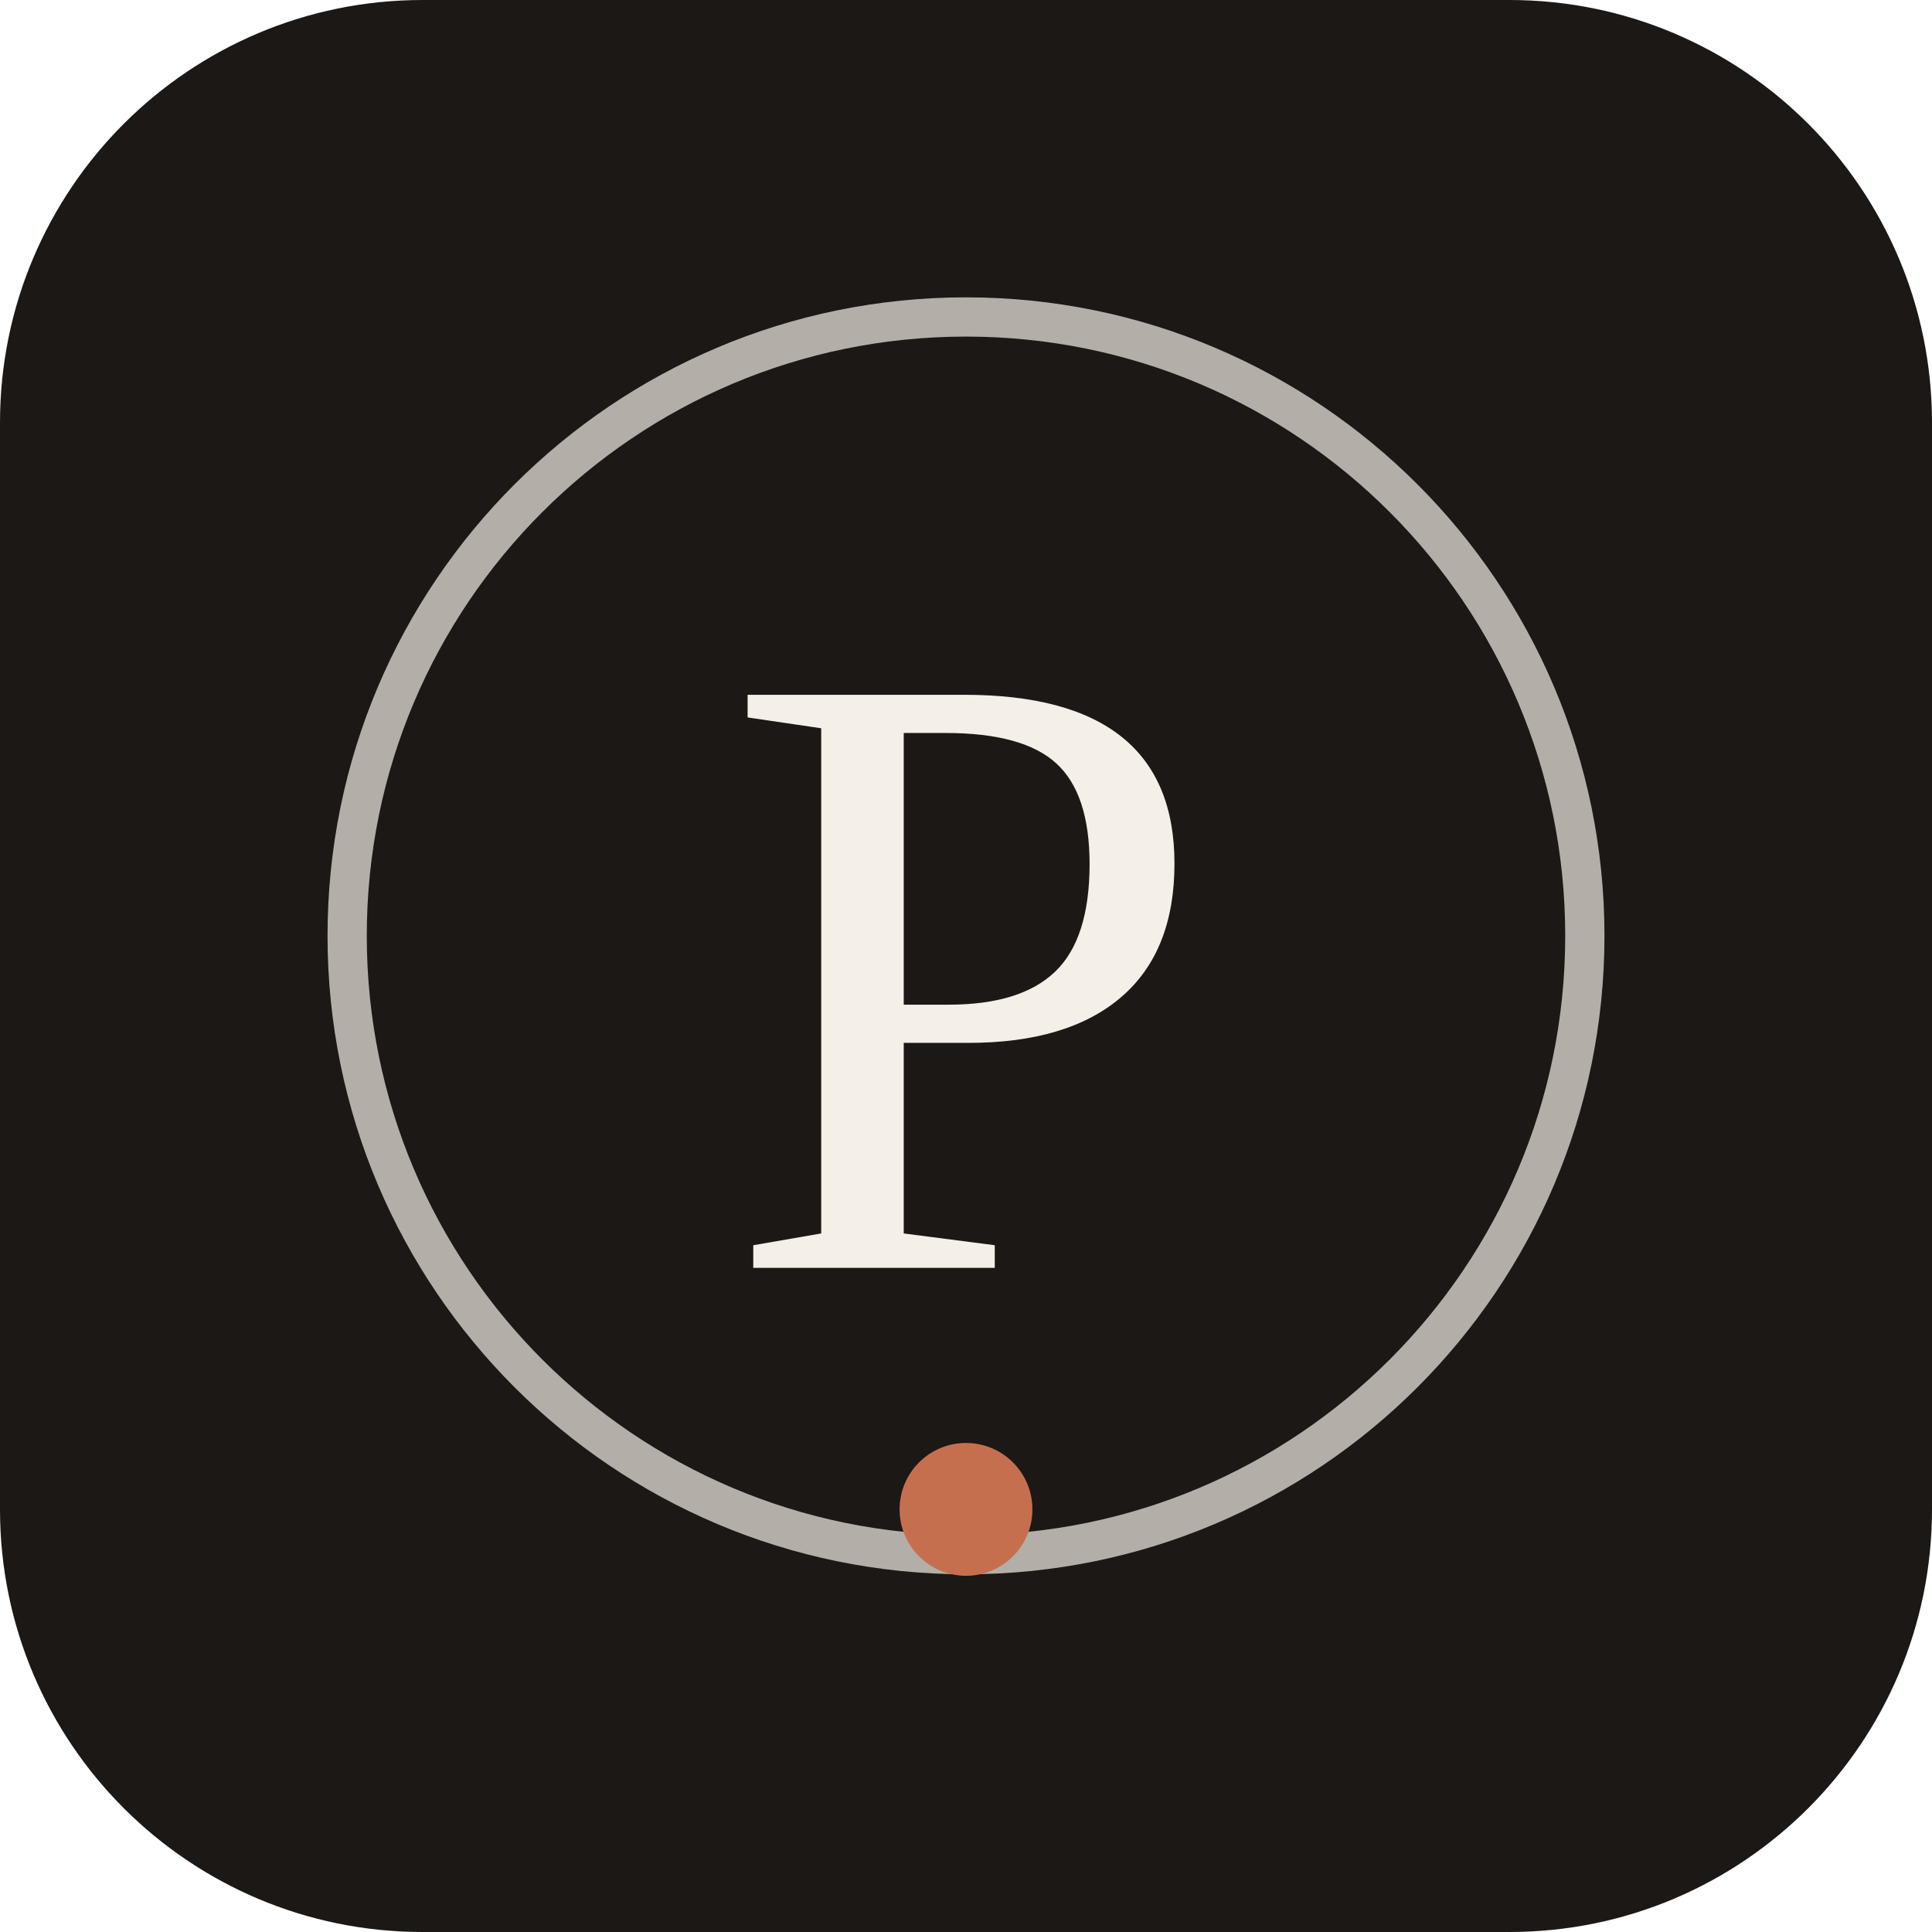
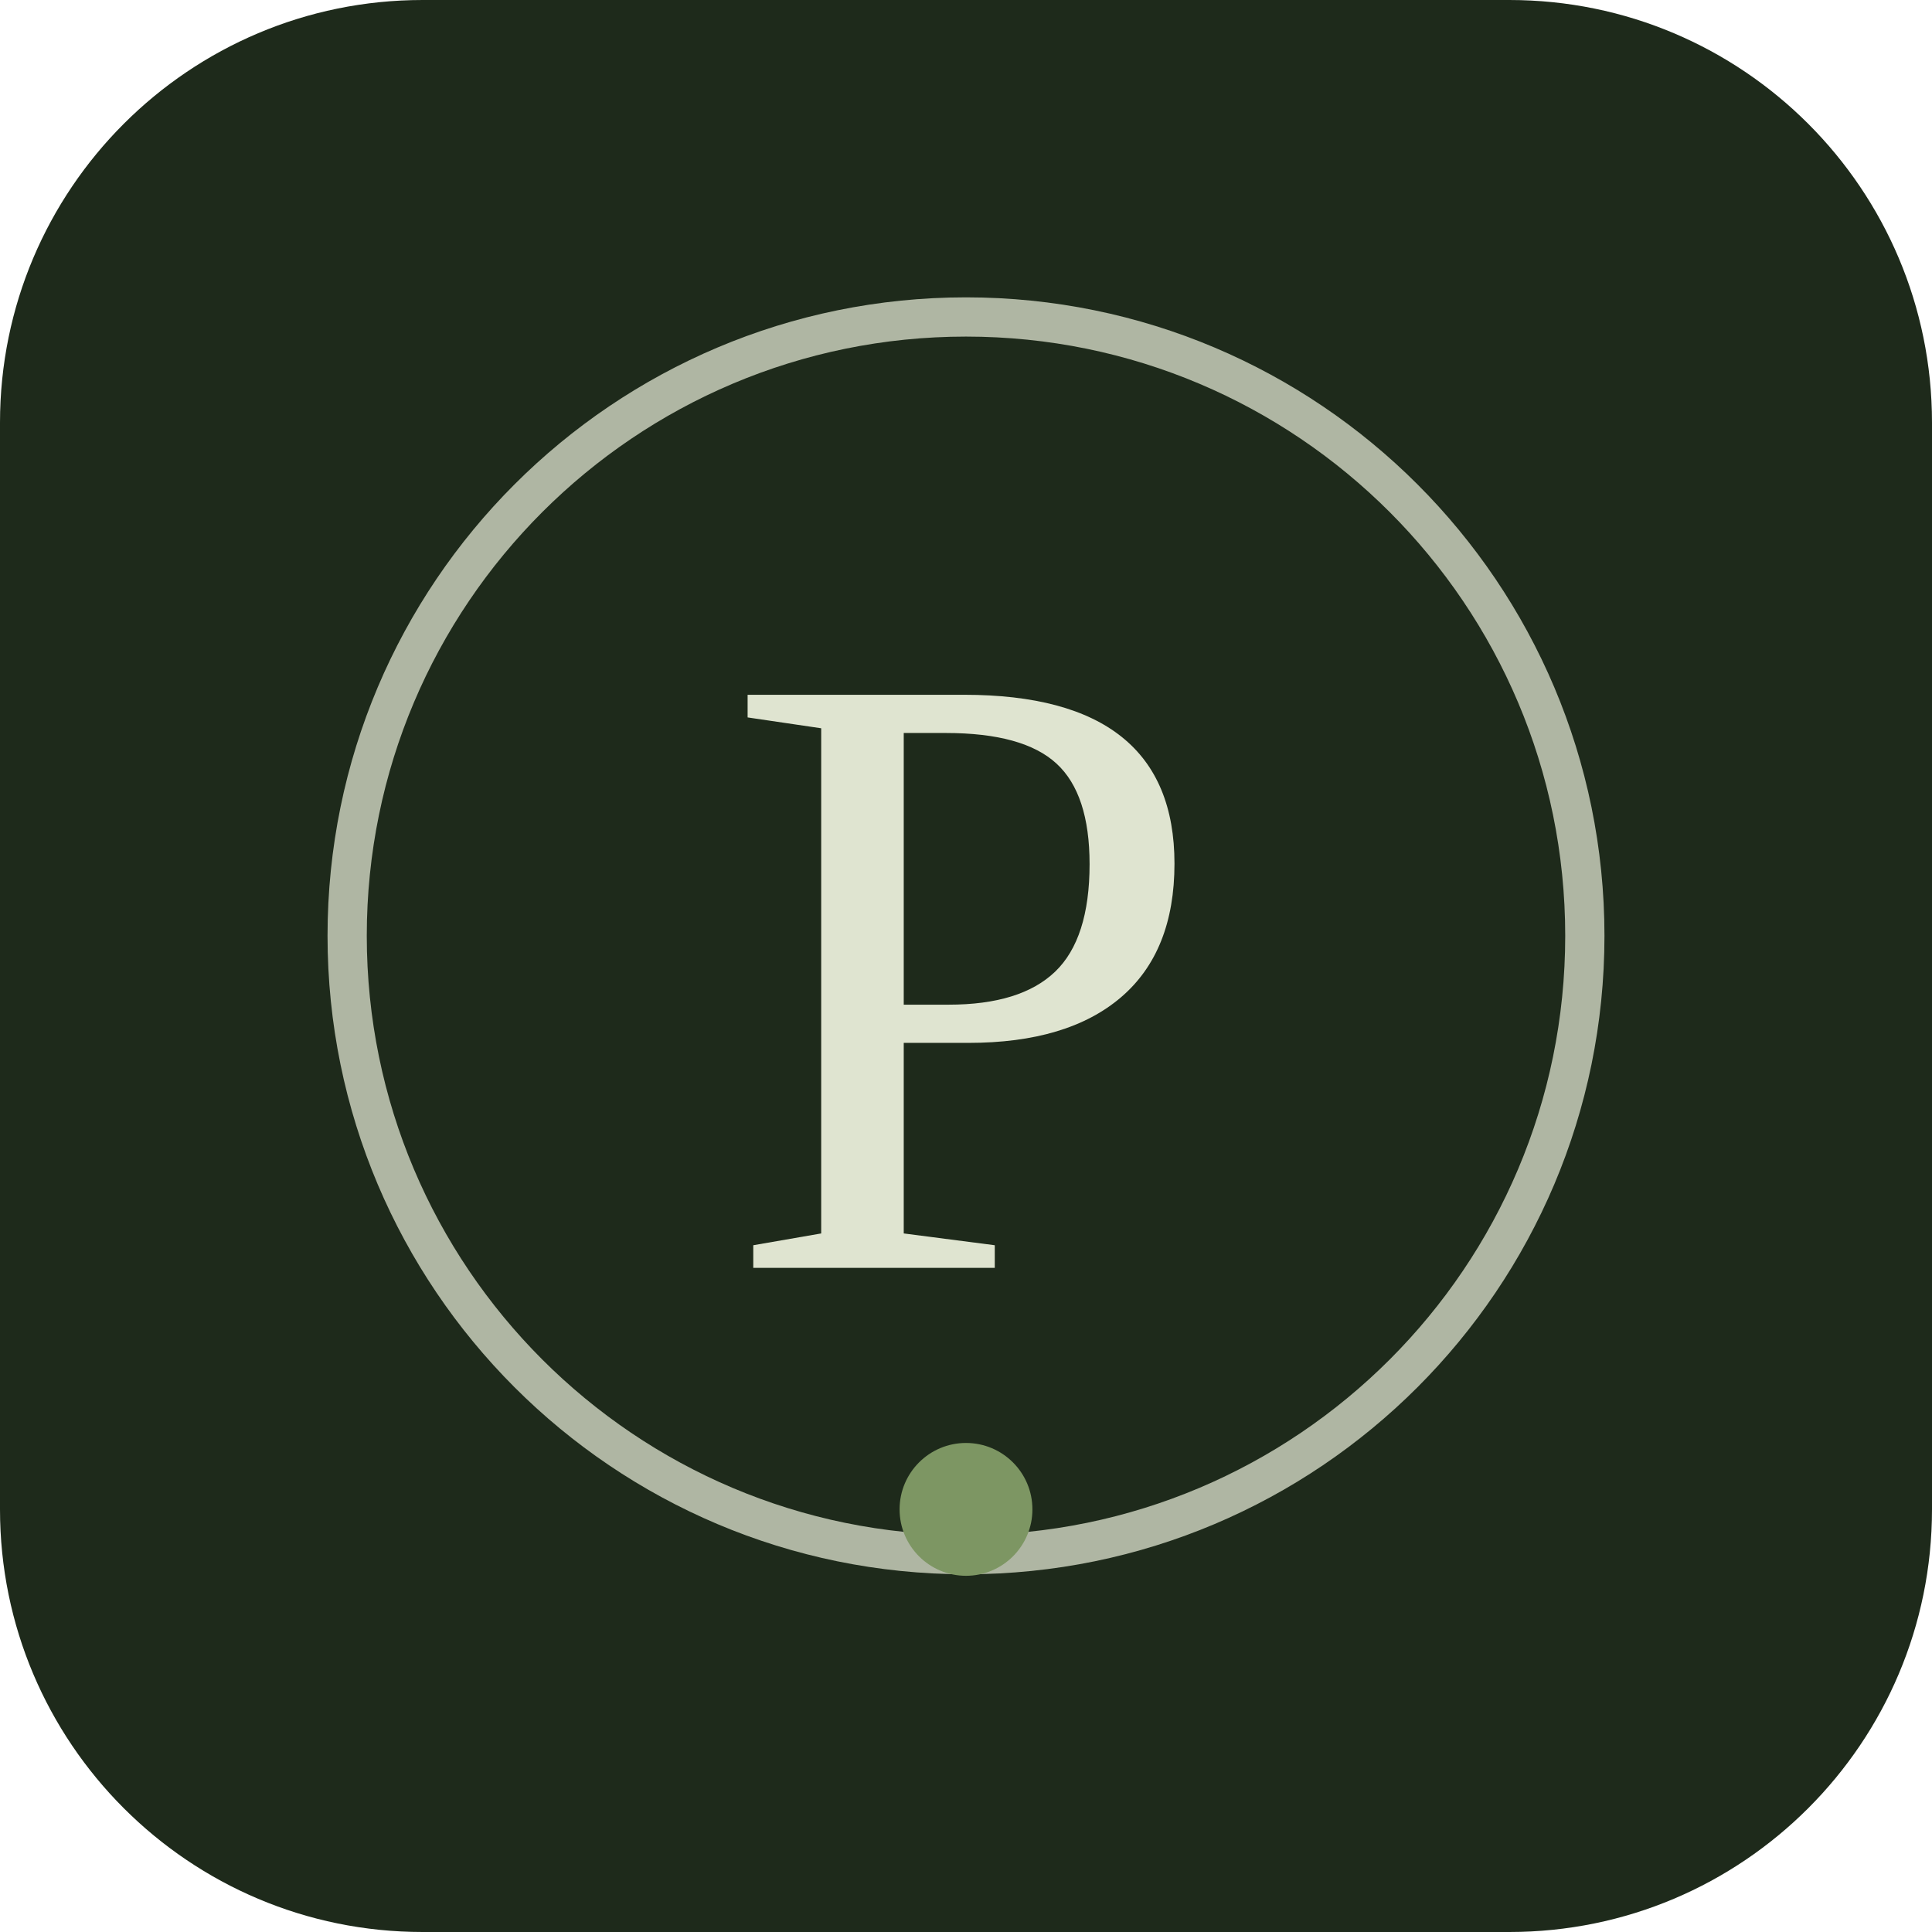
<svg xmlns="http://www.w3.org/2000/svg" viewBox="0 0 64 64" width="64" height="64">
-   <rect width="64" height="64" rx="14" fill="#1b1815" />
-   <circle cx="32" cy="31" r="20.5" fill="none" stroke="#f4efe7" stroke-width="1.3" opacity=".7" />
-   <text x="32" y="42" text-anchor="middle" font-family="Georgia, 'Times New Roman', serif" font-size="29" fill="#f4efe7">P</text>
-   <circle cx="32" cy="50" r="2.2" fill="#c66f4f" />
+   <rect width="64" height="64" rx="14" fill="#1e2a1b" />
+   <circle cx="32" cy="31" r="20.5" fill="none" stroke="#dfe4d0" stroke-width="1.3" opacity=".75" />
+   <text x="32" y="42" text-anchor="middle" font-family="Georgia, 'Times New Roman', serif" font-size="29" fill="#dfe4d0">P</text>
+   <circle cx="32" cy="50" r="2.2" fill="#7d9663" />
</svg>
